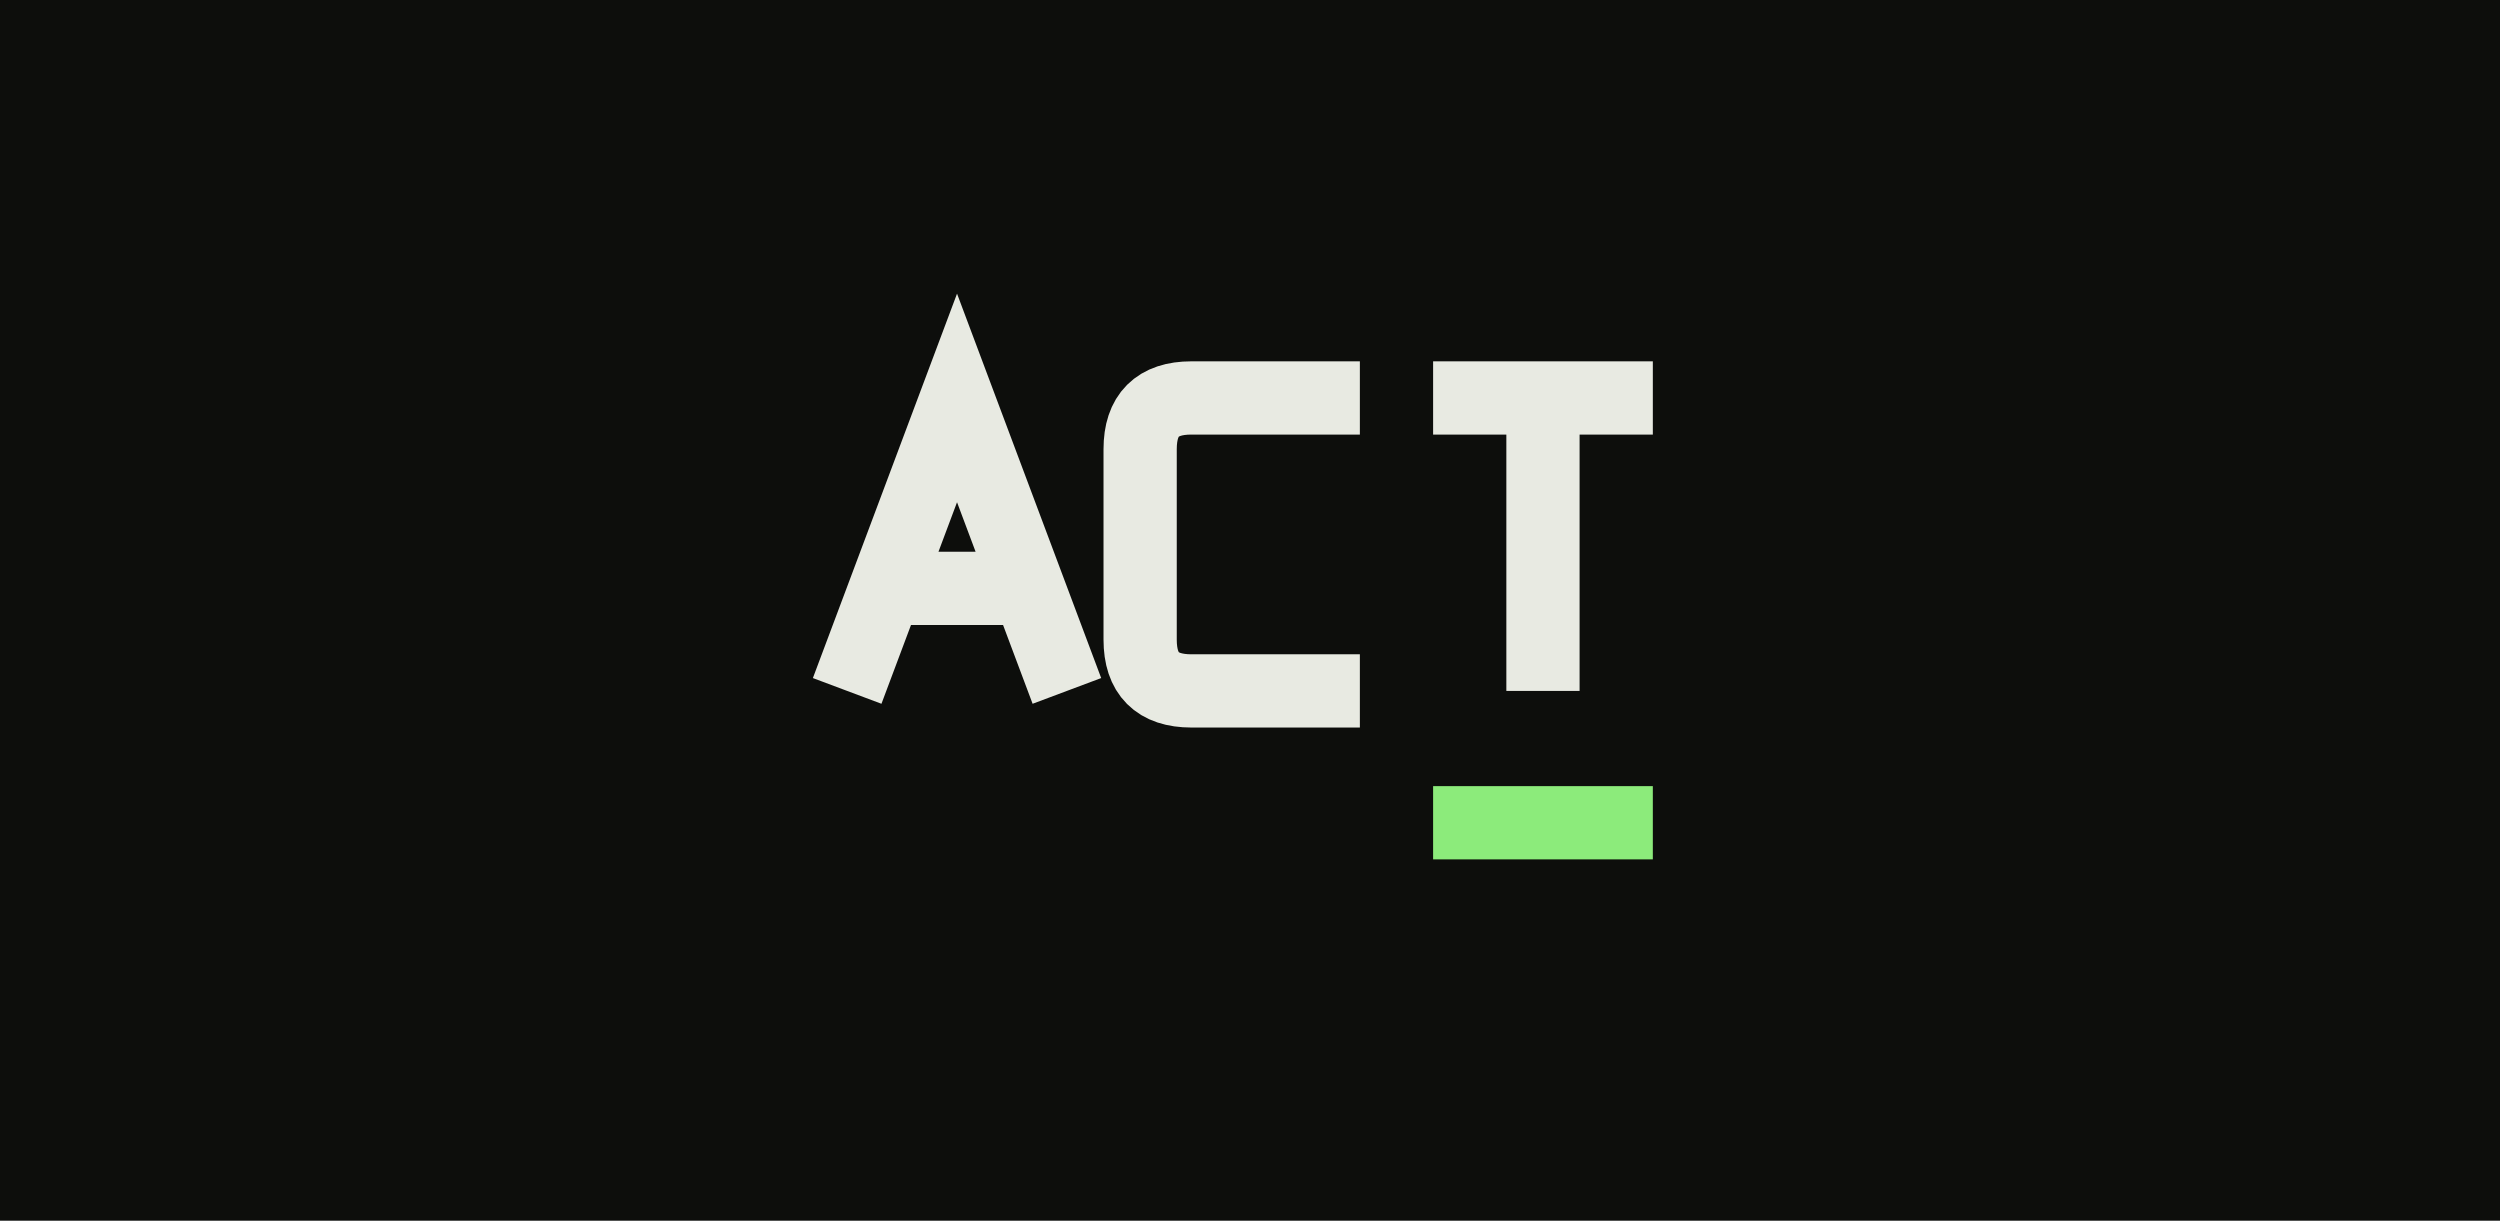
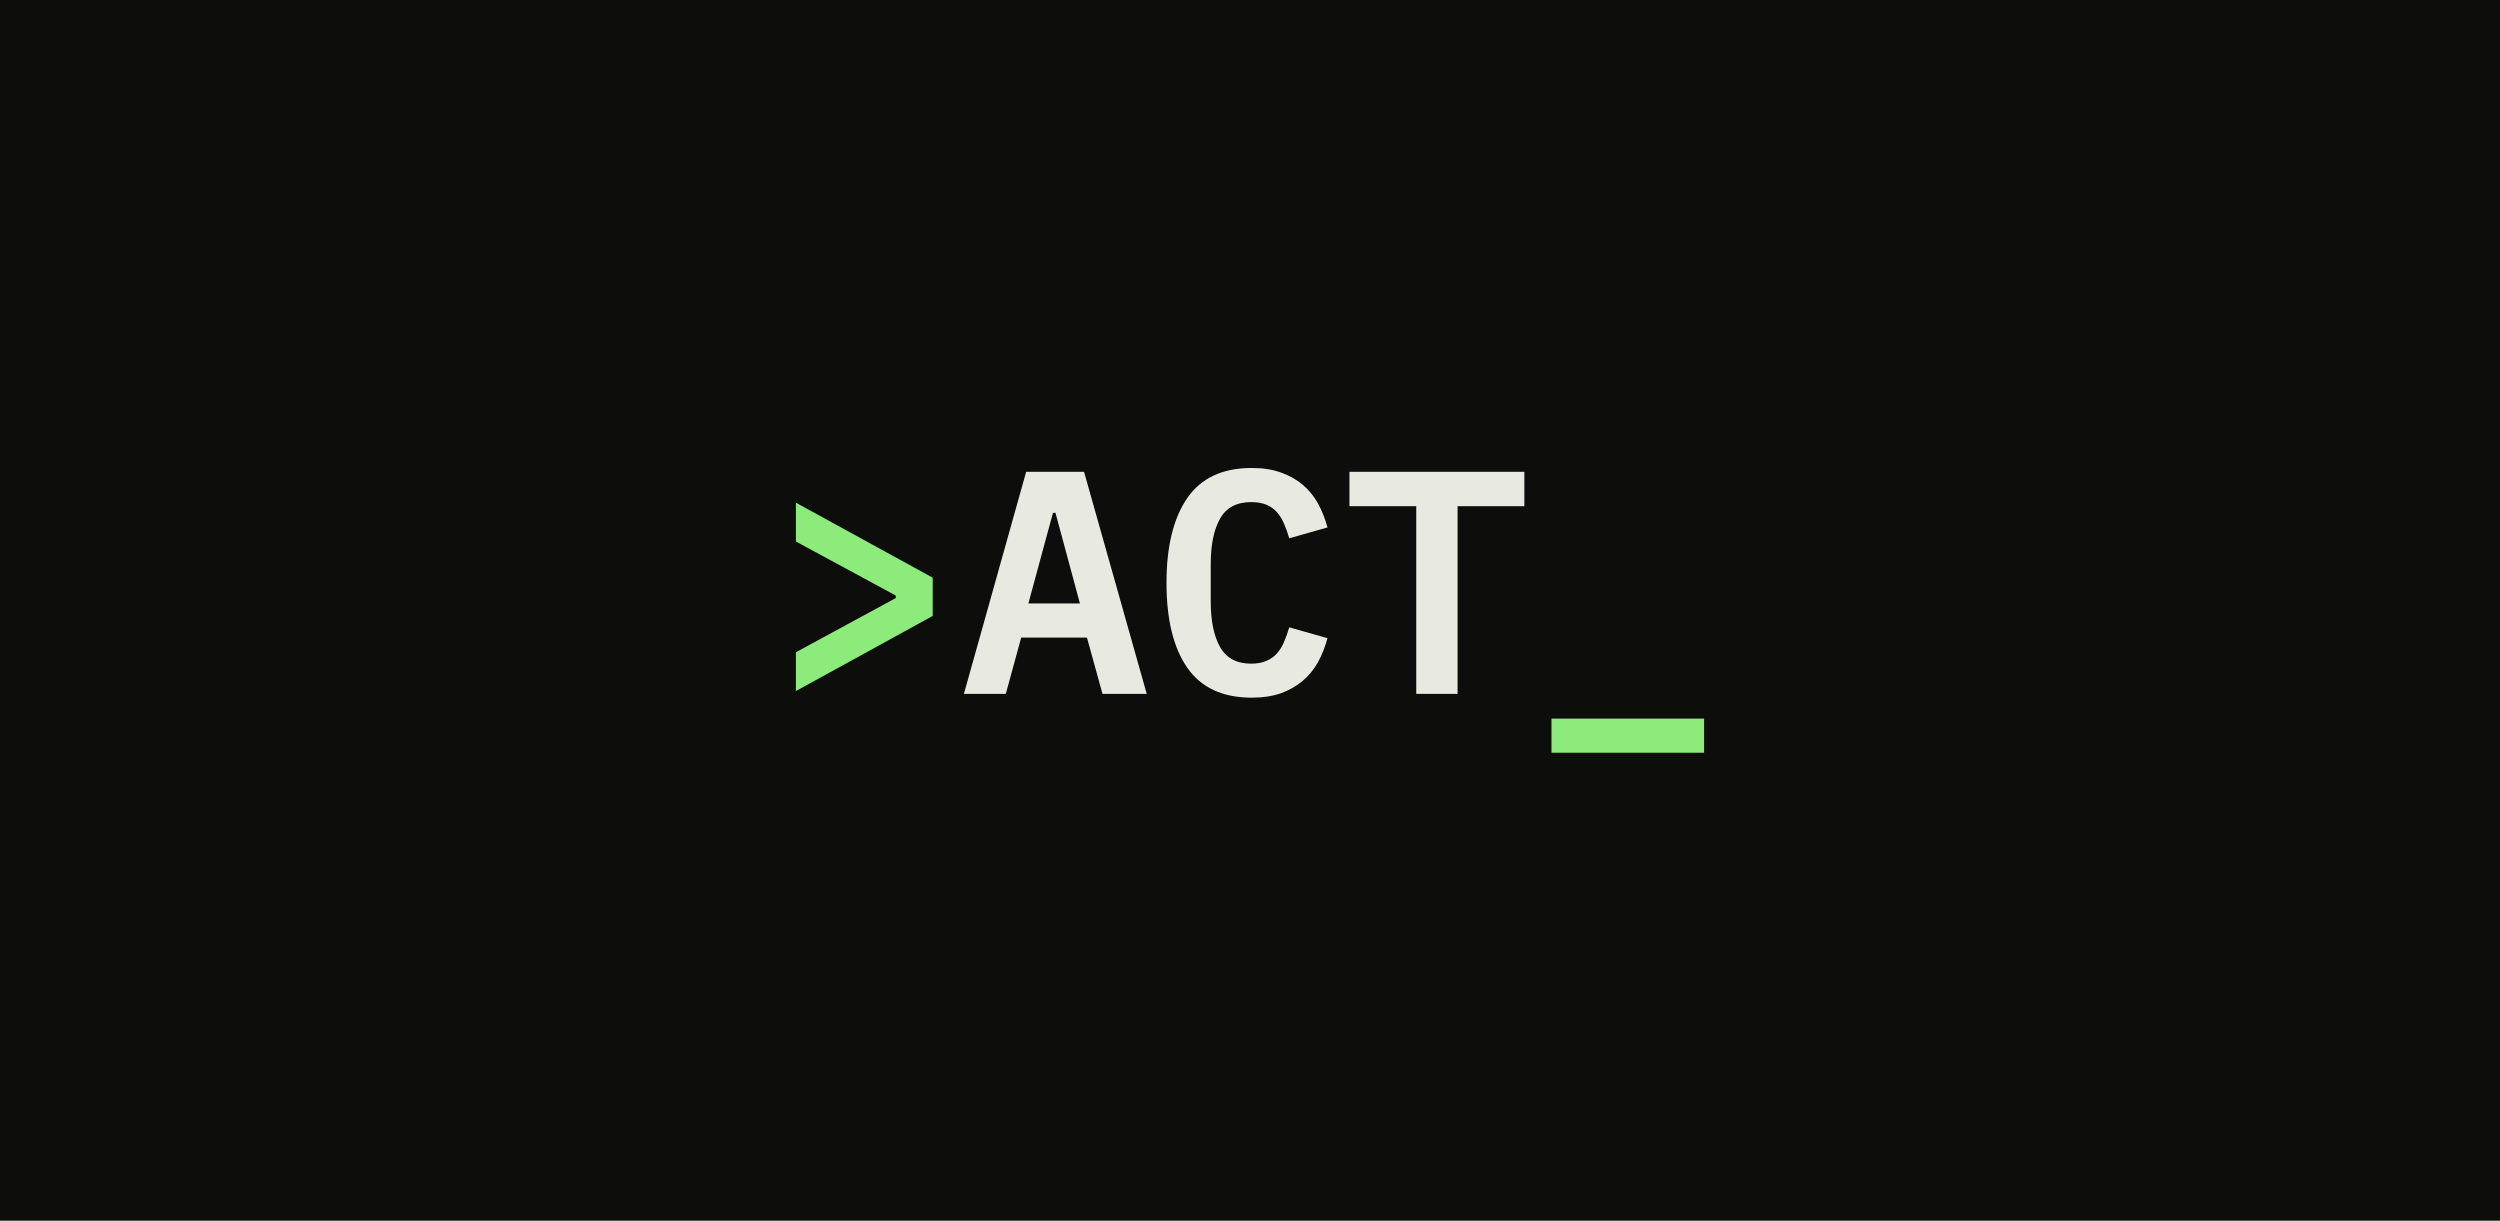
<svg xmlns="http://www.w3.org/2000/svg" width="1024" height="500" viewBox="0 0 1024 500">
  <rect width="1024" height="500" fill="#0D0E0C" />
-   <g transform="translate(188 -77) scale(6)">
-     <g fill="none" stroke-width="5" stroke-linejoin="miter" stroke-linecap="butt">
-       <path stroke="#E8EAE2" d="M26.5 60 L34 40 L41.5 60 M29.5 53 H38.5 M61.5 40 H50 Q46.5 40 46.5 43.5 V56.5 Q46.5 60 50 60 H61.5 M66.5 40 H81.5 M74 40 V60" />
-       <path stroke="#8CEB7B" d="M66.5 69 H81.5" />
-     </g>
+   <g transform="translate(188 -74) scale(6)">
+     <path fill="#E8EAE2" d="M43.93 59.7 42.87 55.86H38.38L37.33 59.7H34.47L38.72 44.54H42.67L46.95 59.7ZM40.72 47.34H40.55L38.87 53.53H42.39ZM54.12 59.96Q51.14 59.96 49.72 57.92Q48.3 55.88 48.3 52.12Q48.3 48.39 49.72 46.33Q51.14 44.28 54.12 44.28Q55.25 44.28 56.11 44.59Q56.96 44.89 57.59 45.42Q58.22 45.95 58.64 46.7Q59.05 47.45 59.29 48.34L56.68 49.08Q56.53 48.56 56.33 48.1Q56.14 47.65 55.85 47.31Q55.55 46.97 55.12 46.79Q54.68 46.61 54.08 46.61Q52.6 46.61 51.96 47.73Q51.32 48.86 51.32 50.82V53.42Q51.32 55.38 51.96 56.51Q52.6 57.64 54.08 57.64Q54.68 57.64 55.12 57.45Q55.55 57.27 55.85 56.93Q56.14 56.6 56.33 56.14Q56.53 55.68 56.68 55.16L59.29 55.9Q59.05 56.79 58.64 57.54Q58.22 58.29 57.59 58.82Q56.96 59.35 56.11 59.66Q55.25 59.96 54.12 59.96ZM68.17 46.89V59.7H65.35V46.89H60.79V44.54H72.73V46.89Z" />
+     <path fill="#8CEB7B" d="M23 56.86 29.82 53.16V52.99L23 49.3V46.65L32.34 51.77V54.38L23 59.51ZM74.58 63.72V61.39H85V63.72Z" />
  </g>
</svg>
